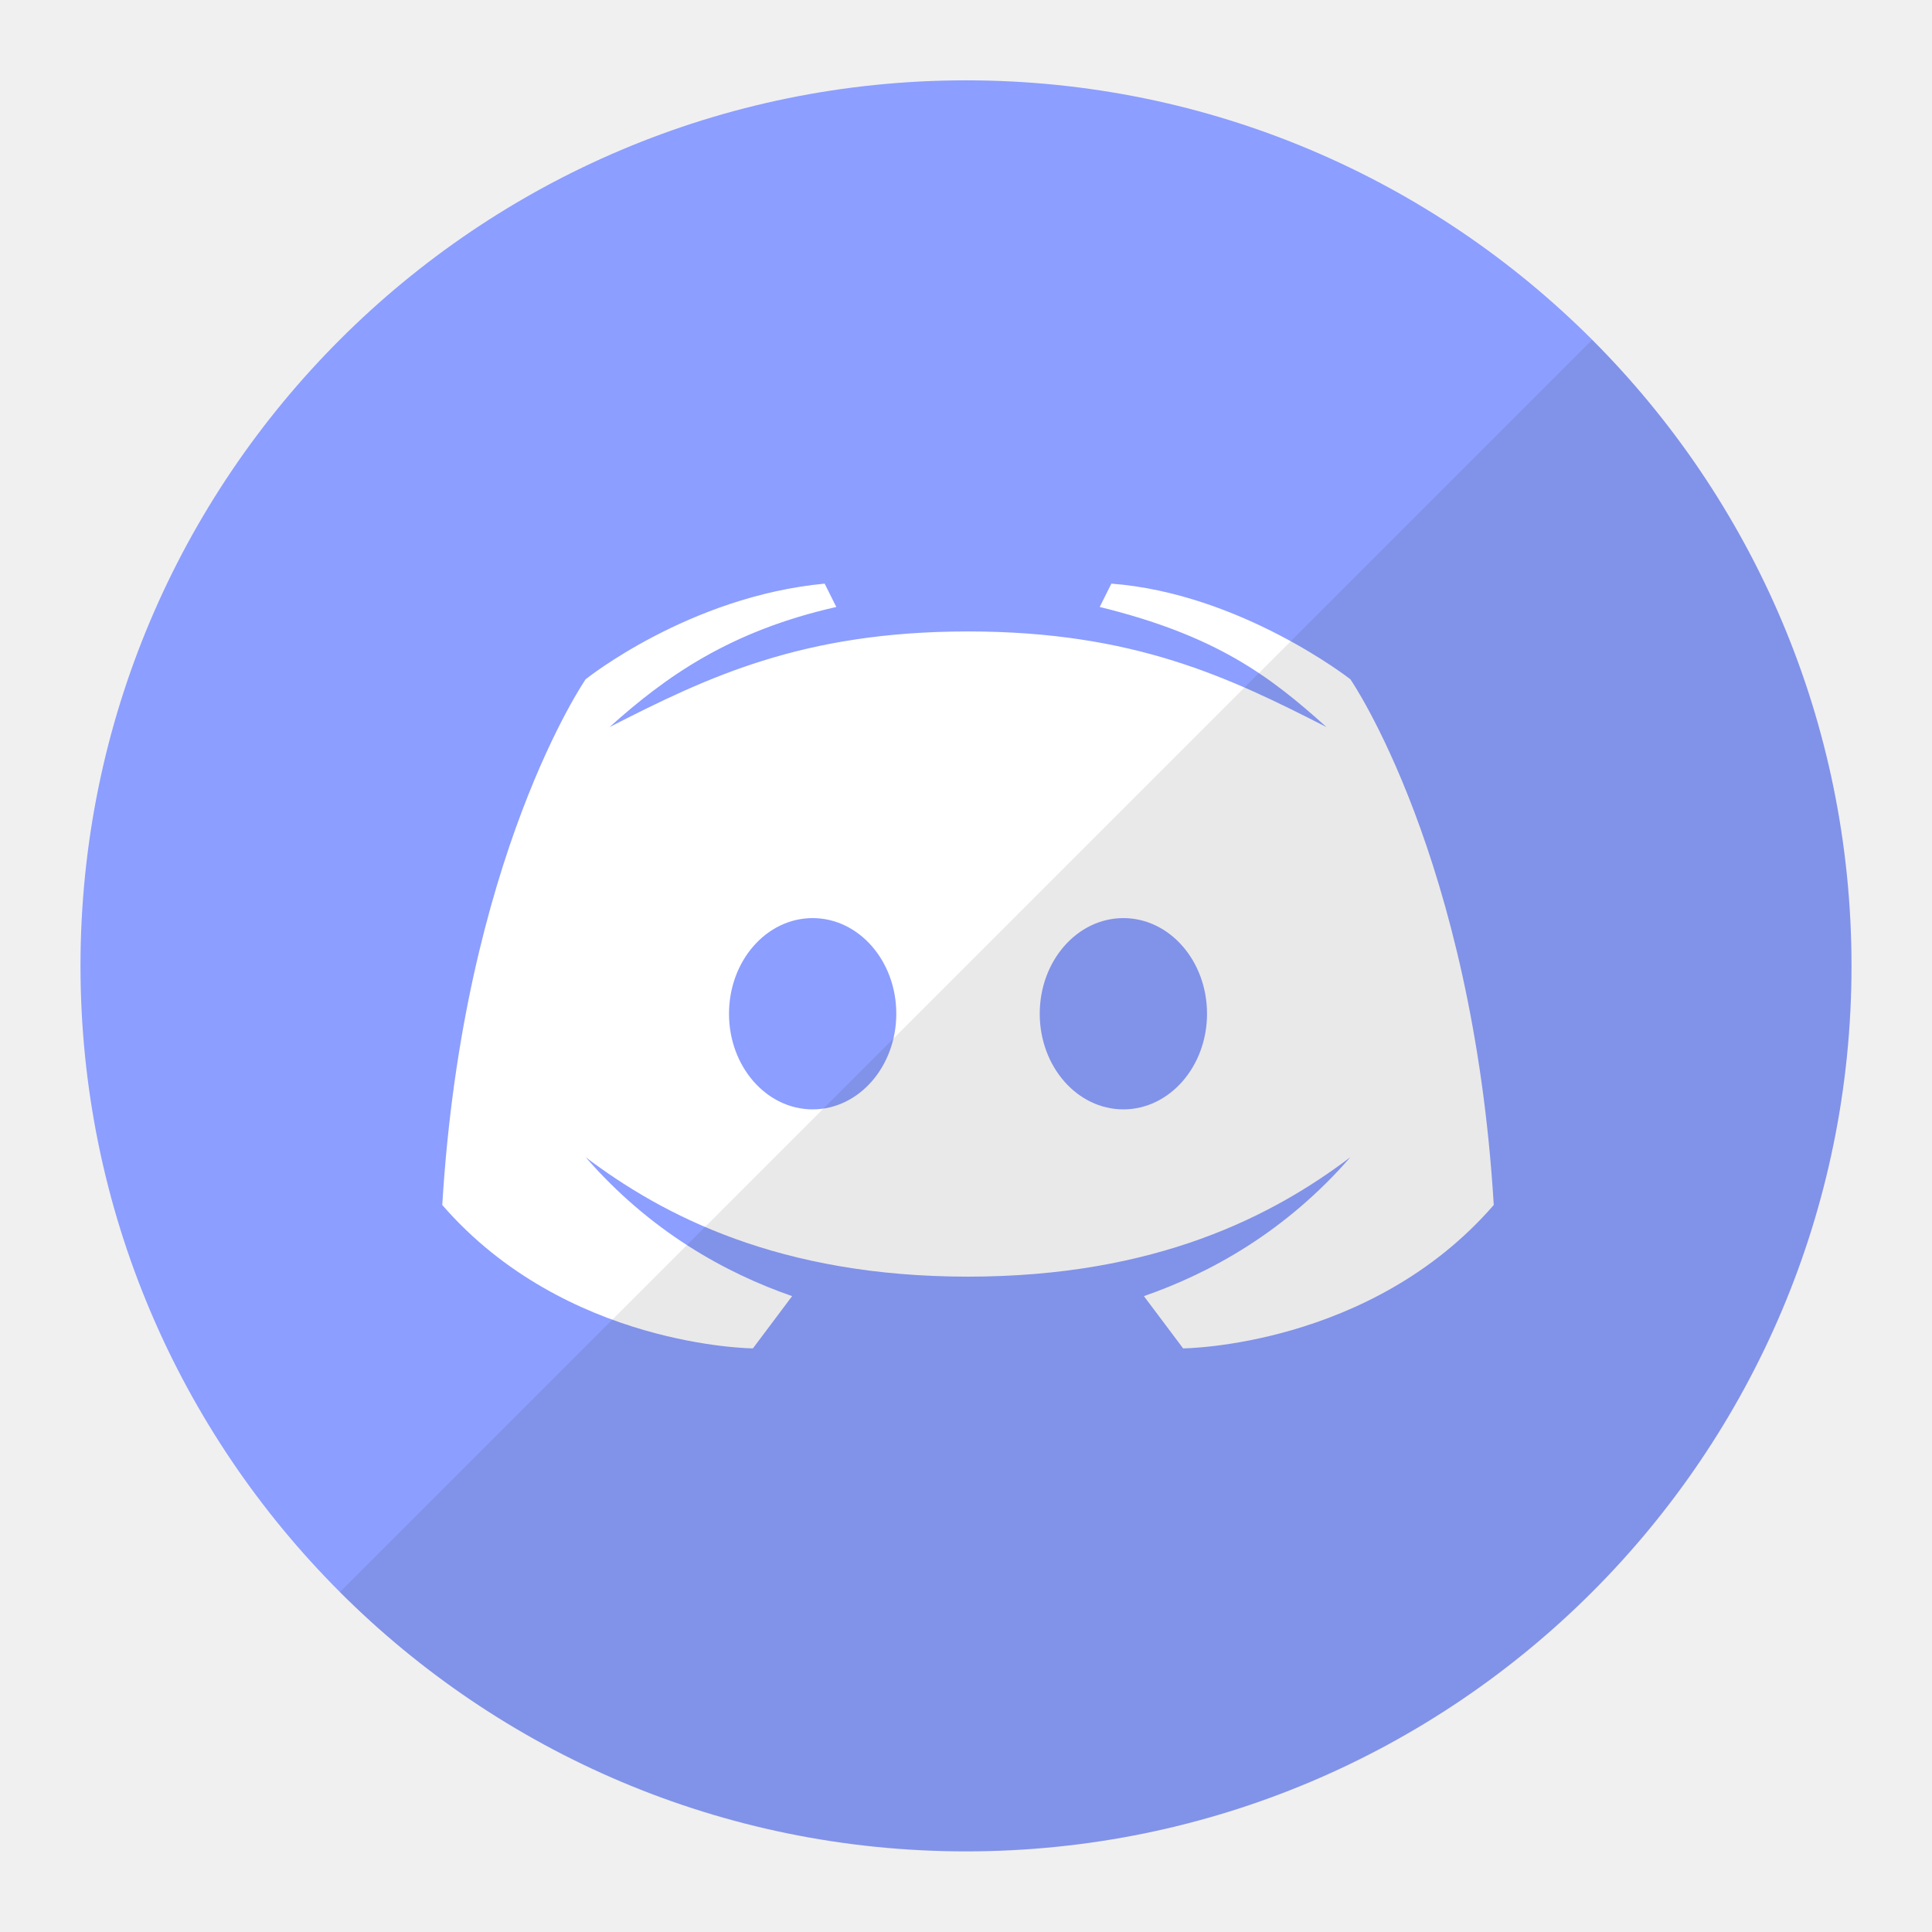
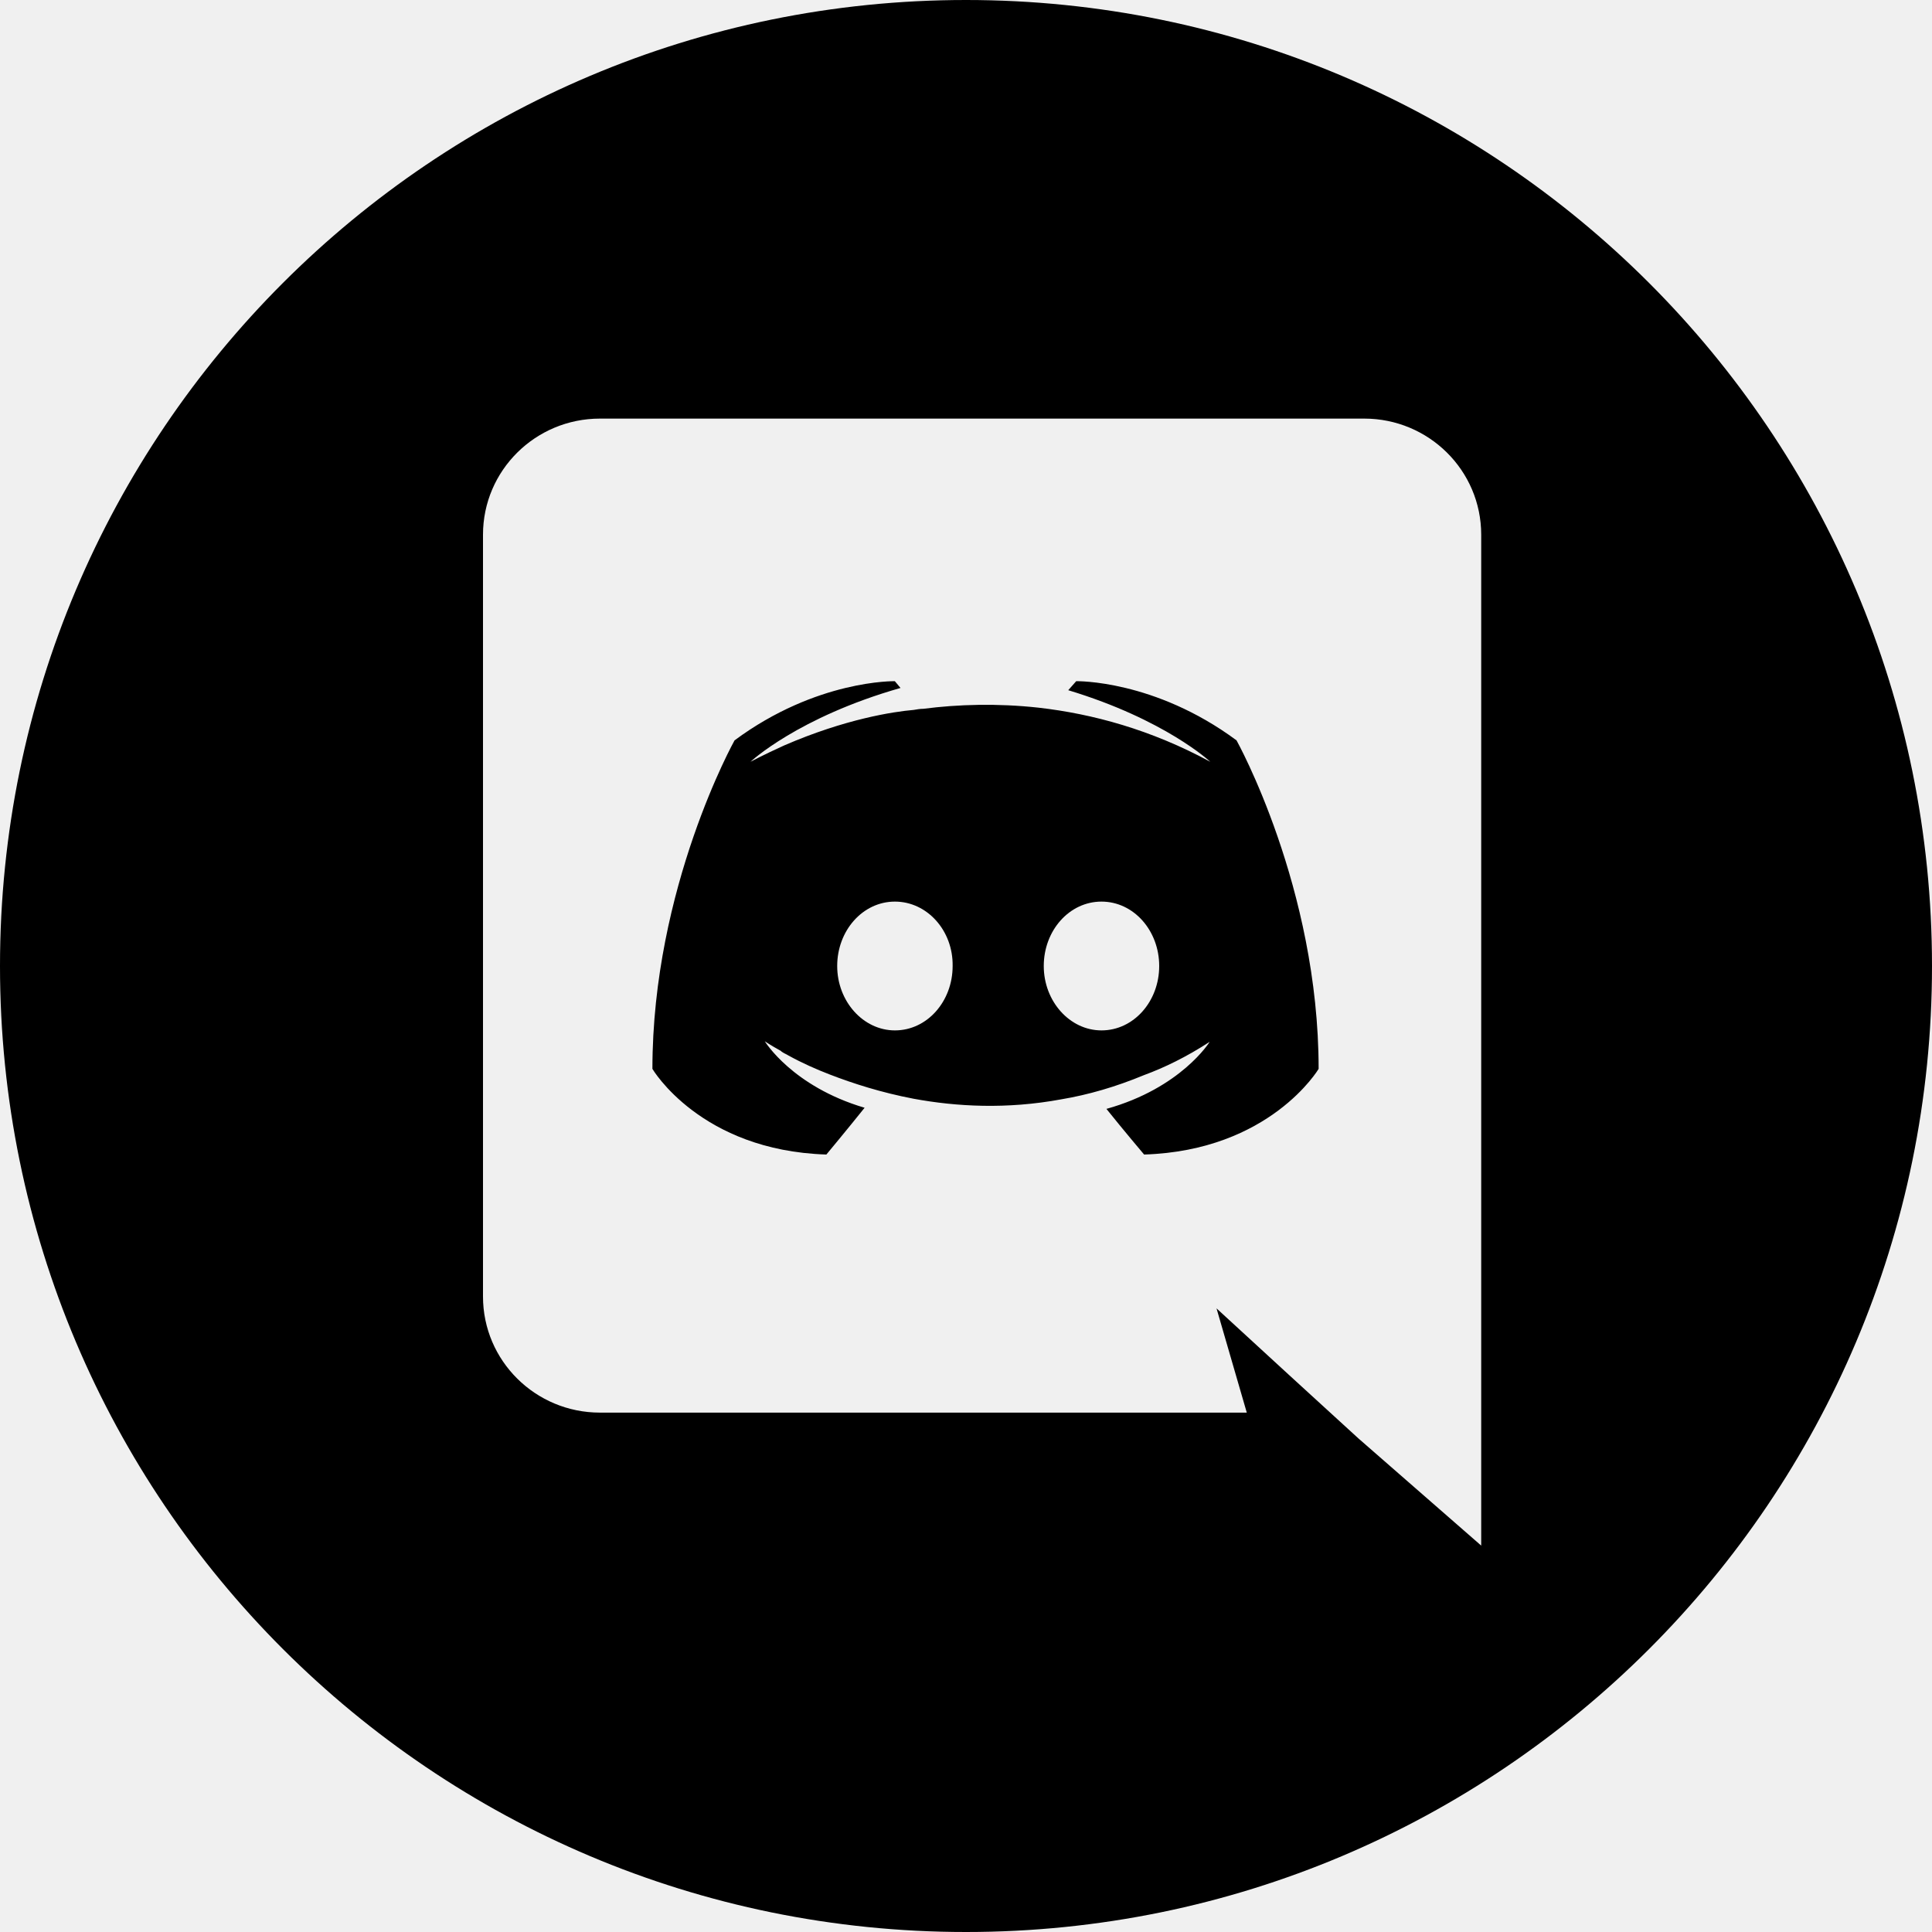
- <svg xmlns="http://www.w3.org/2000/svg" version="1.1" id="Layer_1" x="0px" y="0px" width="24px" height="24px" viewBox="0 0 24 24" enable-background="new 0 0 24 24" xml:space="preserve">
-   <g id="icon">
-     <circle cx="12" cy="11.998" r="11" fill="#8C9EFF" />
-     <path d="M16.775,8.438c0,0,-1.361,-1.065,-2.969,-1.188l-0.145,0.29c1.454,0.356,2.12,0.865,2.817,1.492c-1.201,-0.613,-2.387,-1.188,-4.453,-1.188s-3.252,0.575,-4.453,1.188c0.697,-0.626,1.49,-1.192,2.817,-1.492l-0.145,-0.29C8.557,7.409,7.275,8.438,7.275,8.438s-1.52,2.204,-1.781,6.531C7.026,16.736,9.353,16.75,9.353,16.75l0.487,-0.649c-0.826,-0.287,-1.759,-0.8,-2.565,-1.726c0.961,0.727,2.412,1.484,4.75,1.484s3.789,-0.757,4.75,-1.484c-0.806,0.926,-1.739,1.439,-2.565,1.726l0.487,0.649c0,0,2.327,-0.014,3.859,-1.781C18.295,10.642,16.775,8.438,16.775,8.438zM10.095,13.781c-0.574,0,-1.039,-0.532,-1.039,-1.188s0.465,-1.188,1.039,-1.188c0.574,0,1.039,0.532,1.039,1.188S10.669,13.781,10.095,13.781zM13.955,13.781c-0.574,0,-1.039,-0.532,-1.039,-1.188s0.465,-1.188,1.039,-1.188c0.574,0,1.039,0.532,1.039,1.188S14.528,13.781,13.955,13.781z" fill="#FFFFFF" />
-     <path d="M4.222,19.778C6.212,21.769,8.962,23,12,23c6.075,0,11,-4.925,11,-11c0,-3.038,-1.231,-5.788,-3.222,-7.778L4.222,19.778z" fill="#231F20" opacity="0.1" />
-   </g>
+ <svg xmlns="http://www.w3.org/2000/svg" width="48" height="48" viewBox="0 0 48 48" fill="none">
+   <path fill-rule="evenodd" clip-rule="evenodd" d="M0 24C0 10.745 10.745 0 24 0C37.255 0 48 10.745 48 24C48 37.255 37.255 48 24 48C10.745 48 0 37.255 0 24ZM33.895 10.4H14.905C13.304 10.4 12 11.688 12 13.284V32.212C12 33.808 13.304 35.096 14.905 35.096H30.976L30.224 32.506L32.038 34.172L33.753 35.74L36.8 38.4V13.284C36.8 11.688 35.496 10.4 33.895 10.4Z" fill="black" />
+   <path fill-rule="evenodd" clip-rule="evenodd" d="M28.425 28.684C28.425 28.684 27.915 28.082 27.489 27.55C29.346 27.032 30.054 25.884 30.054 25.884C29.473 26.262 28.921 26.528 28.425 26.71C27.716 27.004 27.036 27.2 26.37 27.312C25.009 27.564 23.762 27.494 22.699 27.298C21.892 27.144 21.197 26.92 20.616 26.696C20.29 26.57 19.936 26.416 19.582 26.22C19.539 26.192 19.497 26.178 19.454 26.15C19.426 26.136 19.412 26.122 19.398 26.108C19.142 25.968 19.001 25.87 19.001 25.87C19.001 25.87 19.681 26.99 21.481 27.522C21.055 28.054 20.531 28.684 20.531 28.684C17.399 28.586 16.209 26.556 16.209 26.556C16.209 22.048 18.25 18.394 18.25 18.394C20.29 16.882 22.232 16.924 22.232 16.924L22.373 17.092C19.823 17.82 18.646 18.926 18.646 18.926C18.646 18.926 18.958 18.758 19.483 18.52C20.999 17.862 22.203 17.68 22.699 17.638C22.785 17.624 22.855 17.61 22.94 17.61C23.805 17.498 24.783 17.47 25.803 17.582C27.149 17.736 28.595 18.128 30.069 18.926C30.069 18.926 28.949 17.876 26.54 17.148L26.738 16.924C26.738 16.924 28.68 16.882 30.721 18.394C30.721 18.394 32.761 22.048 32.761 26.556C32.761 26.556 31.557 28.586 28.425 28.684ZM22.234 22.4C21.433 22.4 20.8 23.121 20.8 24C20.8 24.879 21.447 25.6 22.234 25.6C23.035 25.6 23.668 24.879 23.668 24C23.682 23.121 23.035 22.4 22.234 22.4ZM27.366 22.4C26.564 22.4 25.932 23.121 25.932 24C25.932 24.879 26.579 25.6 27.366 25.6C28.167 25.6 28.8 24.879 28.8 24C28.8 23.121 28.167 22.4 27.366 22.4Z" fill="black" />
</svg>
